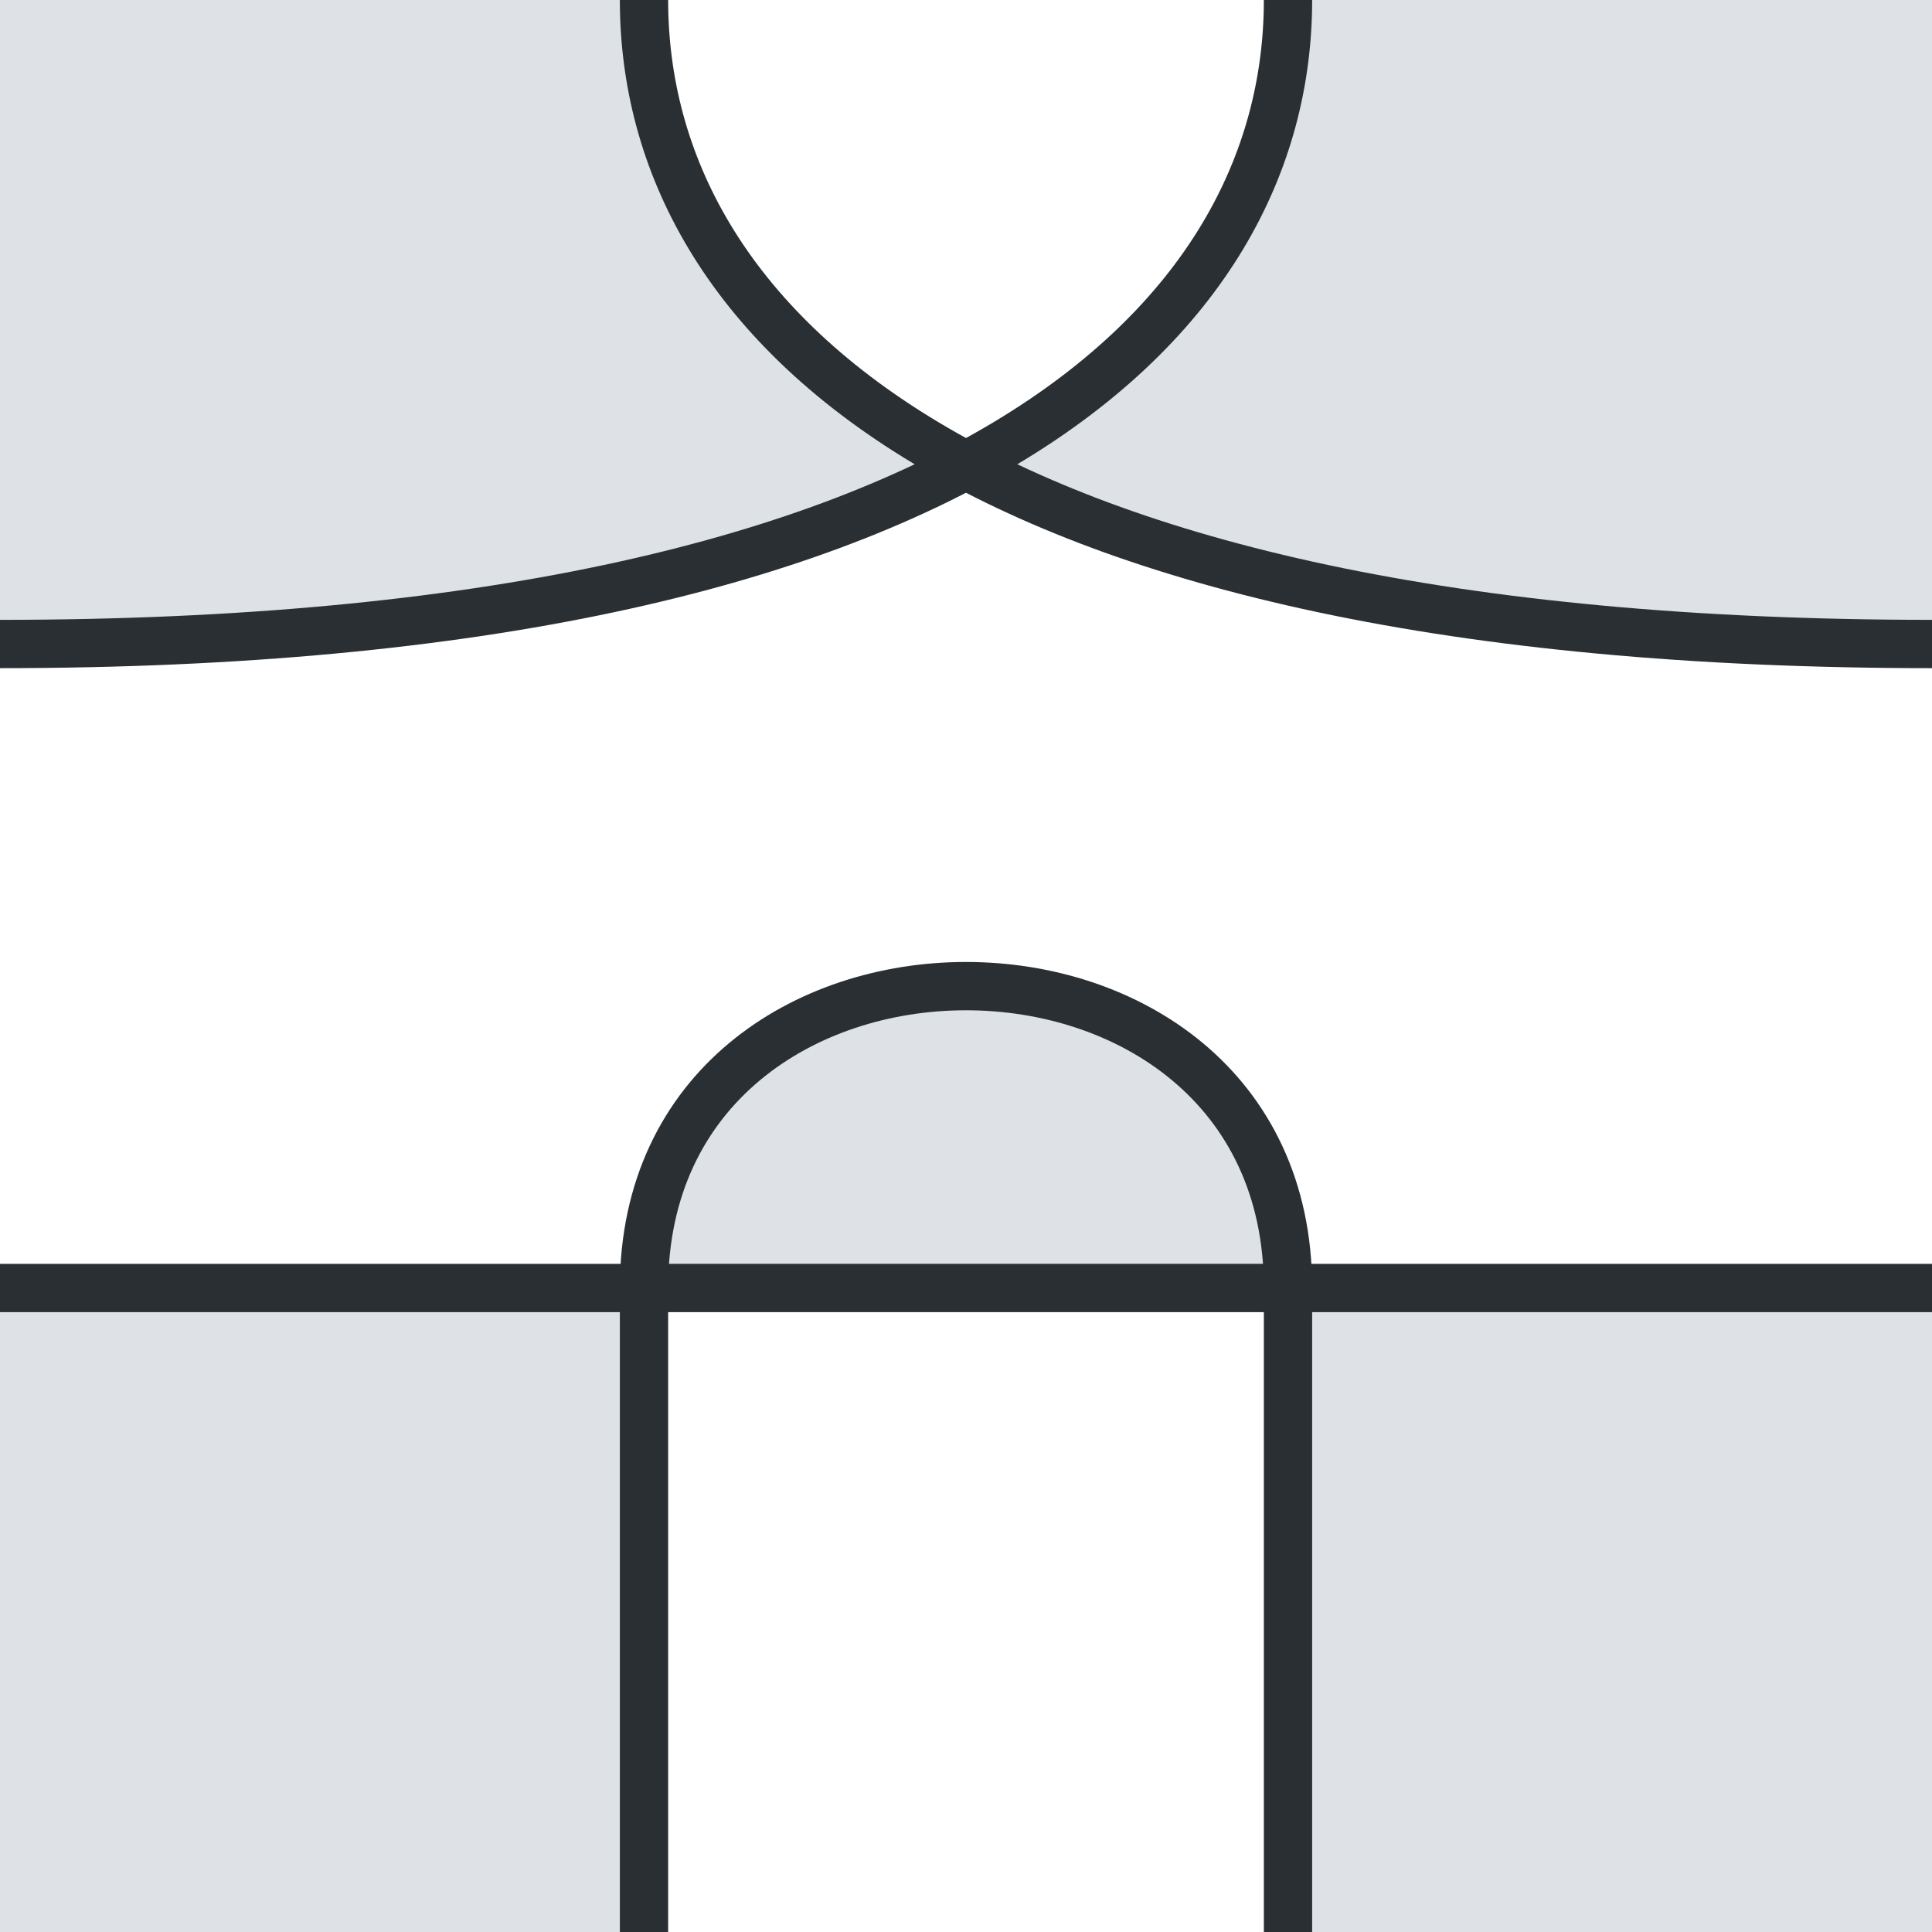
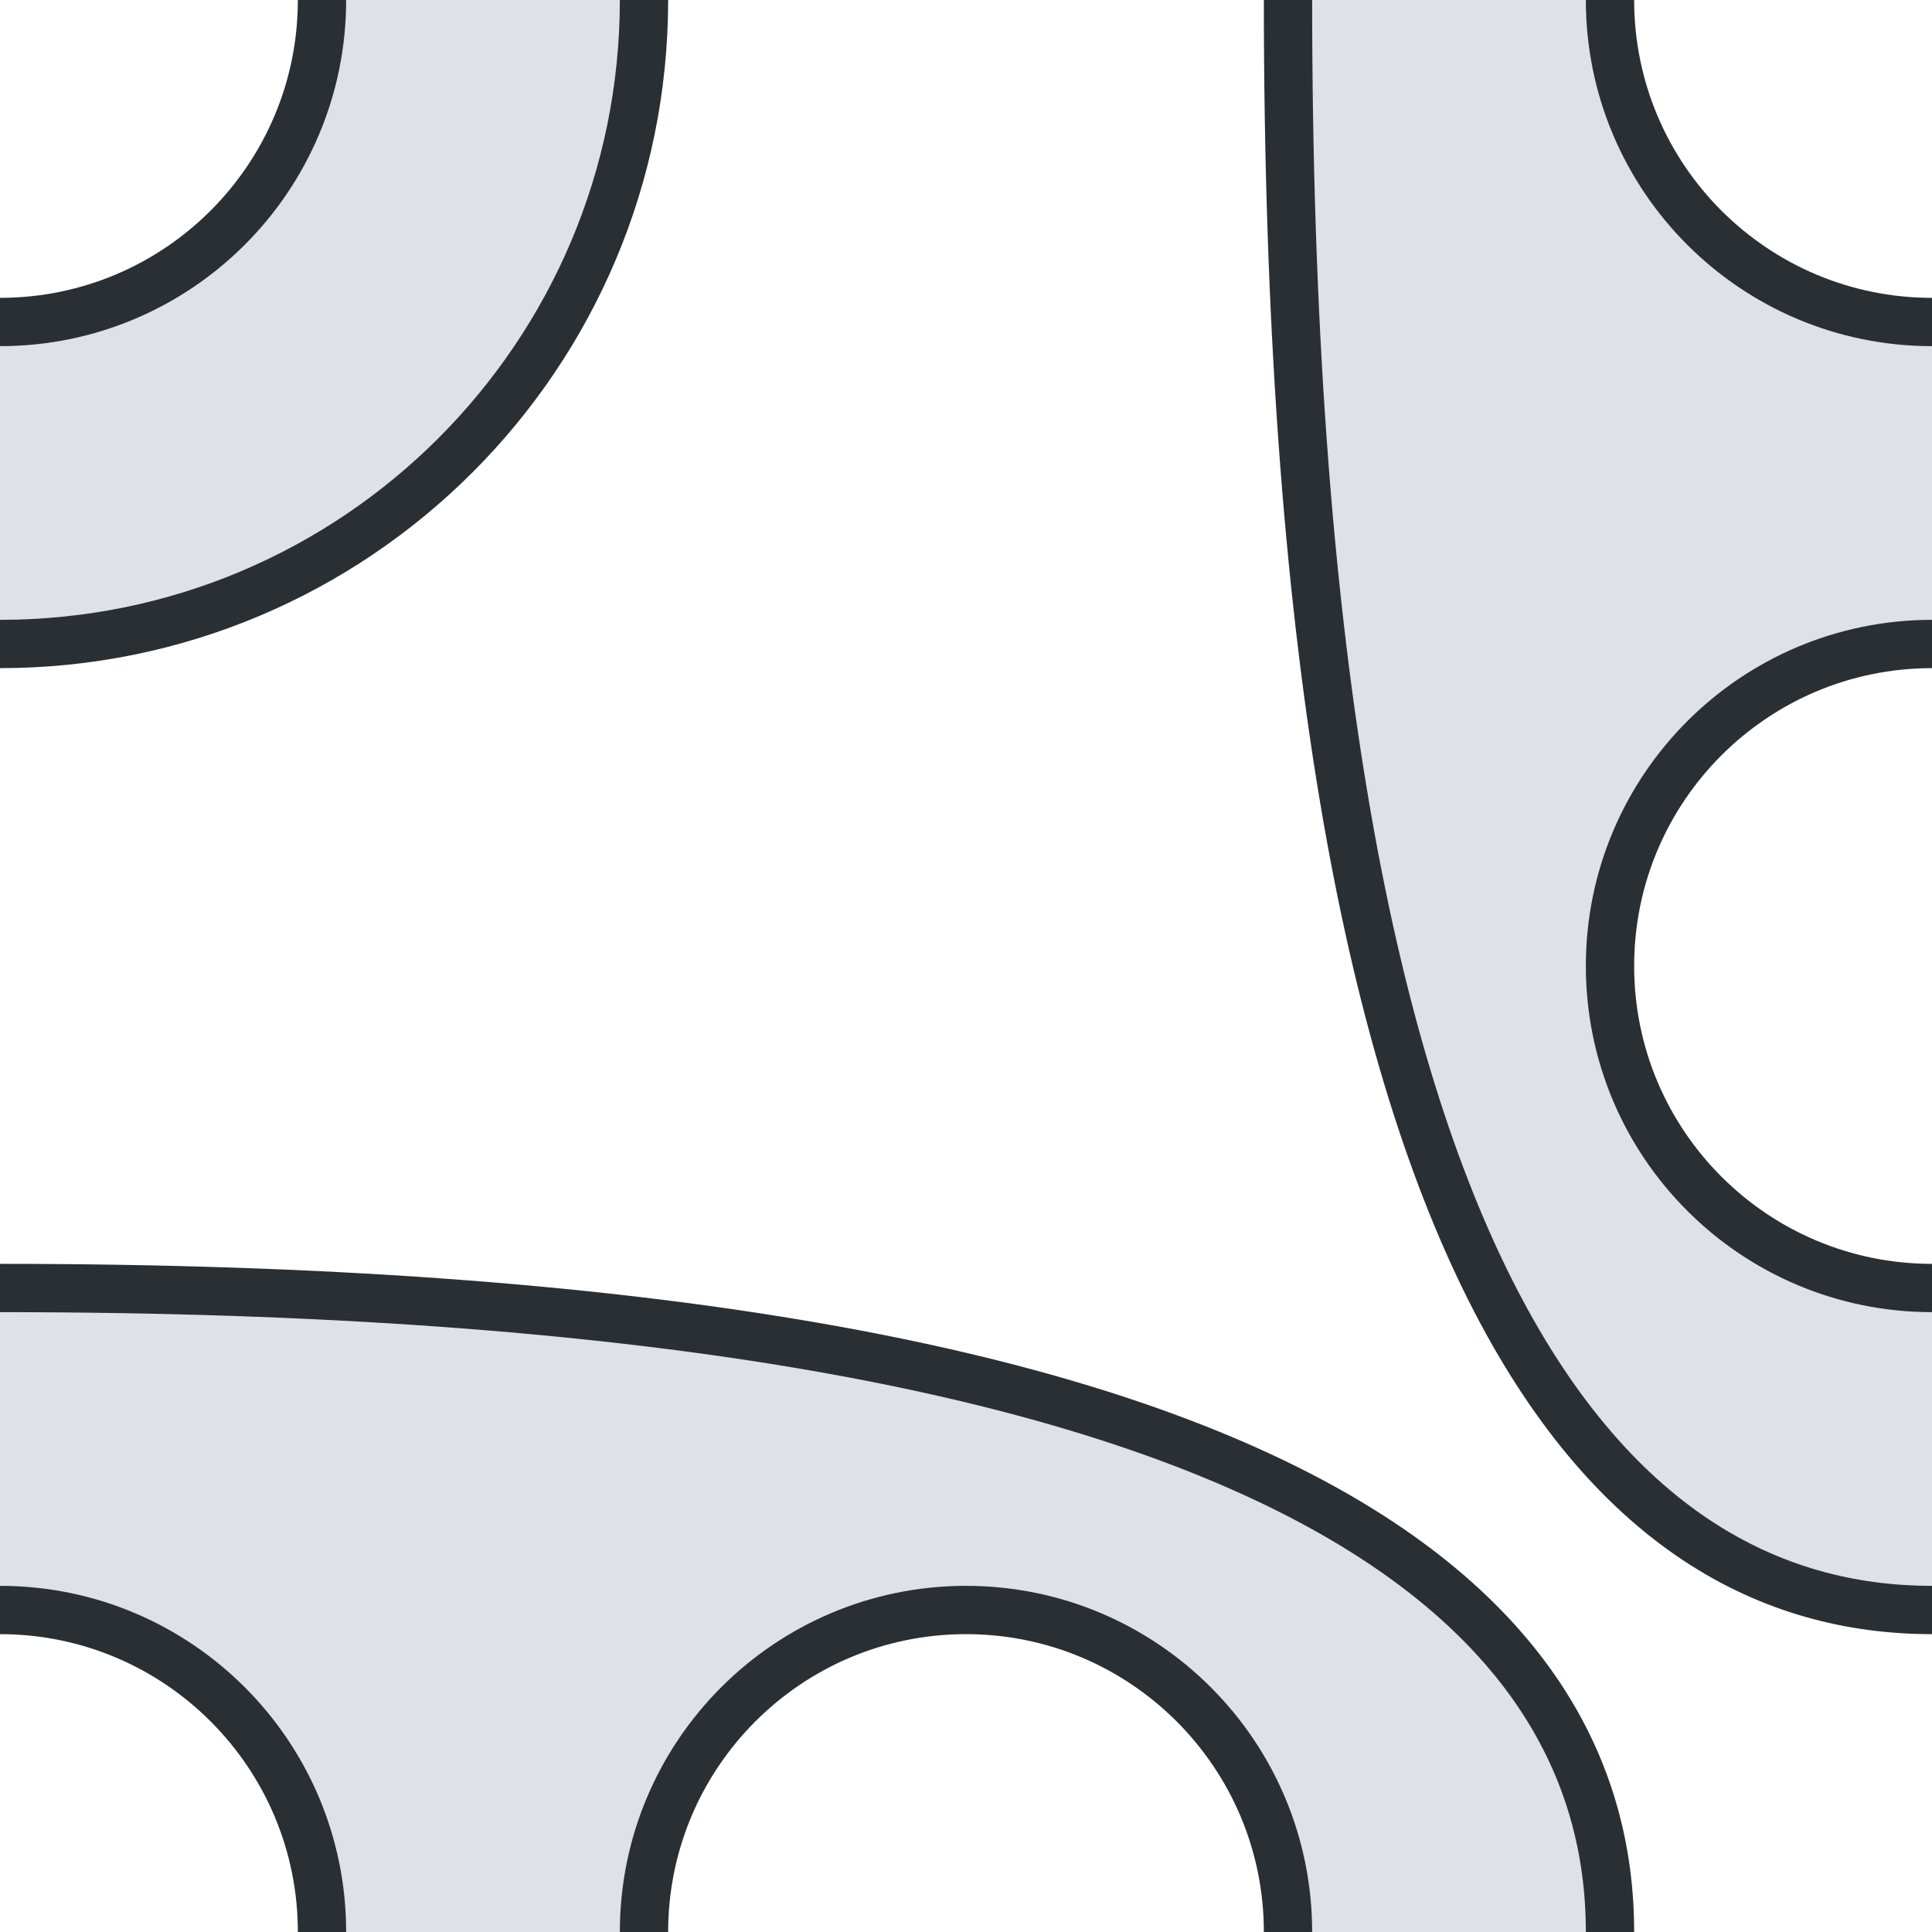
<svg xmlns="http://www.w3.org/2000/svg" width="1200" height="1200">
  <g id="group">
-     <path d="M0,1200v-400h400c0-250,400-250,400,0h400v400h-400v-400h-400v400h-400ZM0,0h400c-0,0-0.0 0-0.0 0c0,106.418,56.624,212.836,200,289.124C473.917,356.212,280.747,400,0,400L0,0ZM1200,0v400c-280.747,0-473.917-43.788-600-110.876C743.376,212.836,800,106.418,800,0L800,0L1200,0Z" fill="#dee1e6" stroke-width="0" />
-     <path d="M0,400C600,400,800,200,800,0" fill="none" stroke="#292F33" stroke-width="30" />
-     <path d="M400,0C400,200,600,400,1200,400" fill="none" stroke="#292F33" stroke-width="30" />
-     <path d="M0,800L1200,800" fill="none" stroke="#292F33" stroke-width="30" />
-     <path d="M400,1200c0-186.043,0-300,0-400c0-250,400-250,400,0c0,100,0,200.933,0,400" fill="none" stroke="#292F33" stroke-width="30" />
+     <path d="M400,0C400,220.914,220.914,400,0,400v-200c110.457,0,200-89.543,200-200h200Z" fill="#dee1e6" stroke-width="0" />
+     <path d="M1200,1000C1000,1000,800,800,800,0h200c0,110.457,89.543,200,200,200v200c-110.457,0-200,89.543-200,200s89.543,200,200,200v200Z" fill="#dee1e6" stroke-width="0" />
+     <path d="M0,800c800,0,1000,200,1000,400h-200c0-110.457-89.543-200-200-200s-200,89.543-200,200h-200c0-110.457-89.543-200-200-200v-200Z" fill="#dee1e6" stroke-width="0" />
+     <path d="M1000,0c0,110.457,89.543,200,200,200" fill="none" stroke="#292F33" stroke-width="30" />
+     <path d="M1200,400c-110.457,0-200,89.543-200,200s89.543,200,200,200" fill="none" stroke="#292F33" stroke-width="30" />
+     <path d="M1200,1000C1000,1000,800,800,800,0" fill="none" stroke="#292F33" stroke-width="30" />
+     <path d="M0,200c110.457,0,200-89.543,200-200" fill="none" stroke="#292F33" stroke-width="30" />
+     <path d="M400,0C400,220.914,220.914,400,0,400" fill="none" stroke="#292F33" stroke-width="30" />
+     <path d="M800,1200c0-110.457-89.543-200-200-200s-200,89.543-200,200" fill="none" stroke="#292F33" stroke-width="30" />
+     <path d="M200,1200c0-110.457-89.543-200-200-200" fill="none" stroke="#292F33" stroke-width="30" />
+     <path d="M0,800c800,0,1000,200,1000,400" fill="none" stroke="#292F33" stroke-width="30" />
  </g>
</svg>
